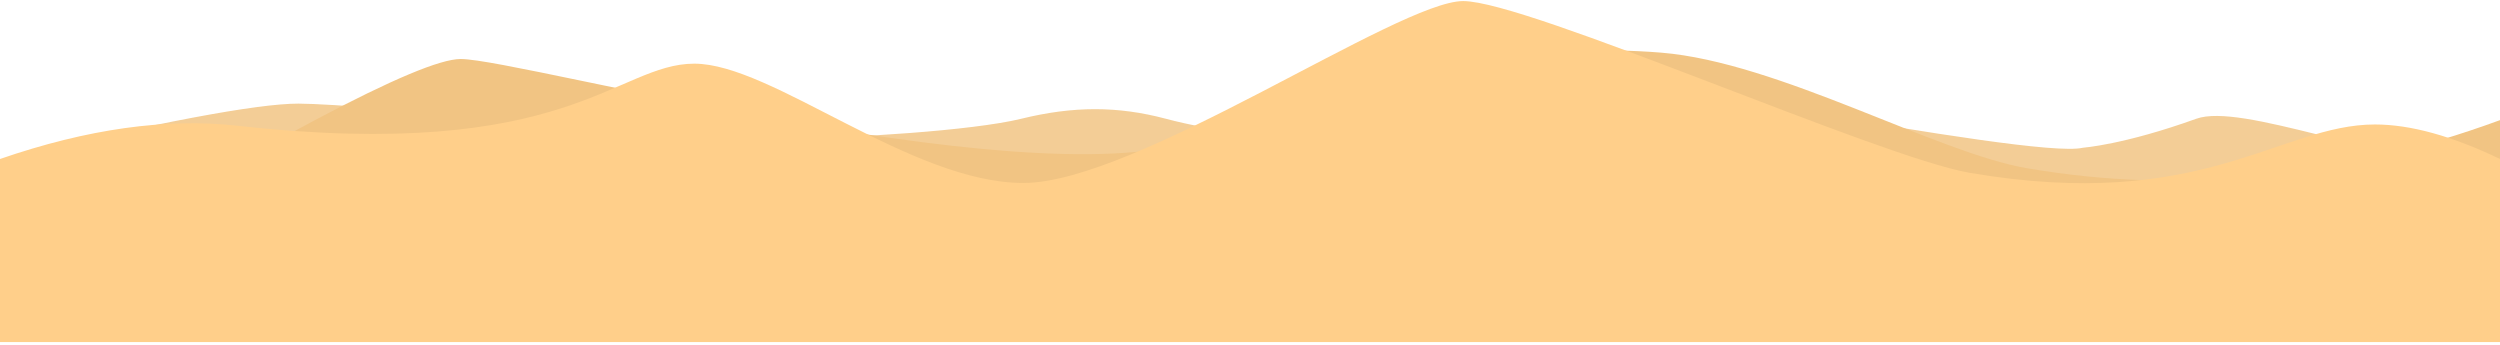
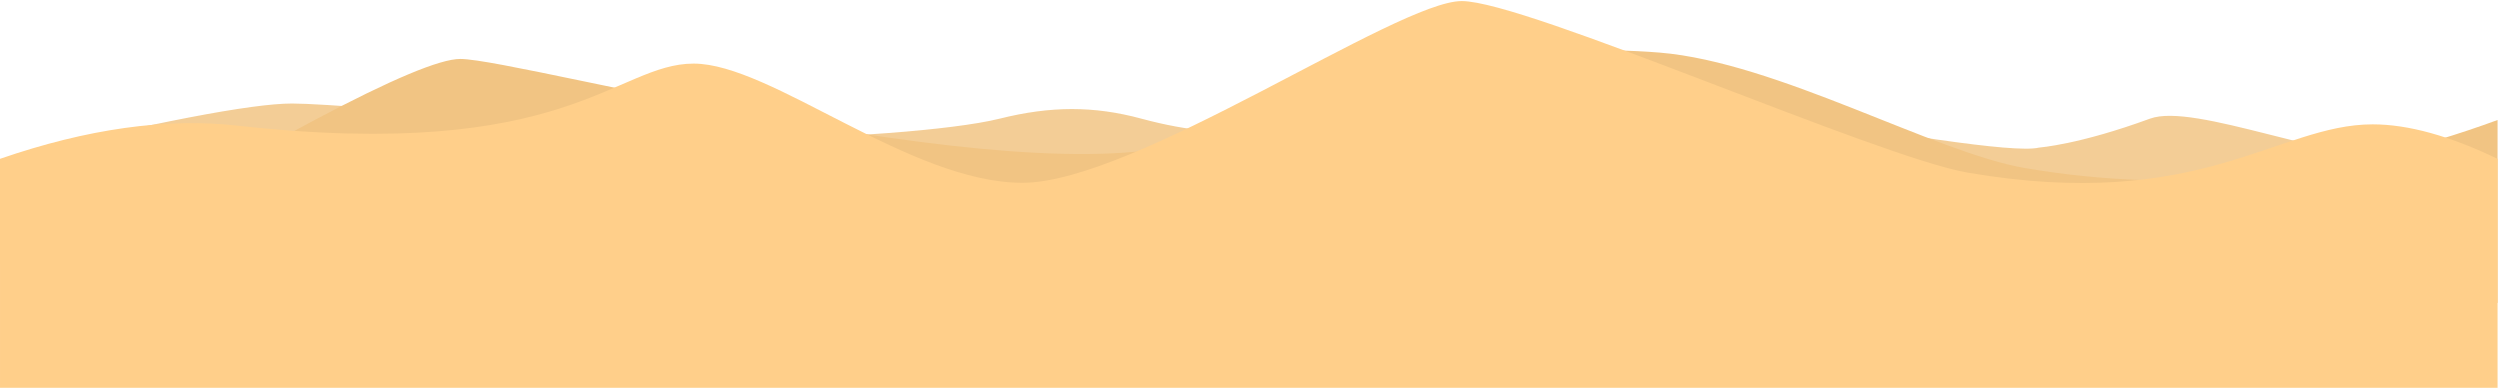
- <svg xmlns="http://www.w3.org/2000/svg" width="1024px" height="141px" viewBox="0 0 1024 141" version="1.1">
-   <defs />
+ <svg xmlns="http://www.w3.org/2000/svg" width="1025px" height="159px" viewBox="0 0 1025 159" version="1.1">
  <g id="Page-1" stroke="none" stroke-width="1" fill="none" fill-rule="evenodd">
-     <g id="Desktop" transform="translate(0, -323)">
-       <g id="Group" transform="translate(0, 323)">
-         <path d="M0.004,65.425 C64.591,50.102 105.331,42.441 122.225,42.441 C147.564,42.441 293.087,56.603 325.127,56.603 C347.815,56.603 398.135,53.589 418.291,48.646 C439.661,43.405 457.803,43.405 477.557,48.646 C556.42,69.569 590.151,26.412 616.603,26.412 C642.602,26.412 832.182,65.477 853.097,60.525 C853.461,60.439 869.731,59.374 899.585,48.646 C918.213,41.951 975.377,66.594 1014.215,66.594 C1028.742,66.594 1038.875,70.652 1044.614,78.767 L1024.004,108.206 L0,108.206 L0.004,65.425 Z" id="tertiary" fill-opacity="0.841" fill="#F1C483" />
-         <path d="M188.689,24.169 C213.688,24.169 432.959,84.535 496.037,55.036 C559.115,25.537 632.422,17.601 680.496,21.569 C728.57,25.537 793.189,62.544 830.192,68.897 C893.78,79.813 958.384,73.25 1024.004,49.206 L1024.004,124.206 L0.004,124.206 C109.161,57.515 172.057,24.169 188.689,24.169 Z" id="secondary" fill="#F1C483" />
-         <path d="M0.004,65.122 C35.747,52.799 68.148,48.257 97.208,51.496 C232.633,66.593 252.363,26.077 284.402,26.077 C316.154,26.077 372.997,74.946 419.199,74.946 C465.4,74.946 572.862,0.44 599.313,0.44 C625.765,0.44 769.77,64.43 806.773,70.782 C902.155,87.157 933.943,50.983 972.782,50.983 C987.308,50.983 1004.383,55.696 1024.004,65.122 L1024.004,140.122 L0,140.122 L0.004,65.122 Z" id="primary" fill="#FFCF8A" />
-       </g>
+     <g id="Group">
+       <path d="M0.004,65.425 C63.293,50.102 103.214,42.441 119.767,42.441 C144.598,42.441 287.195,56.603 318.591,56.603 C340.823,56.603 390.131,53.589 409.882,48.646 C430.822,43.405 448.6,43.405 467.957,48.646 C545.234,69.569 578.287,26.412 604.207,26.412 C629.683,26.412 815.453,65.477 835.947,60.525 C836.304,60.439 852.247,59.374 881.5,48.646 C899.754,41.951 955.769,66.594 993.826,66.594 C1008.061,66.594 1017.99,70.652 1023.614,78.767 L1003.418,108.206 L0,108.206 L0.004,65.425 Z" id="tertiary" fill-opacity="0.841" fill="#F1C483" />
+       <path d="M188.689,24.169 C213.688,24.169 432.959,84.535 496.037,55.036 C559.115,25.537 632.422,17.601 680.496,21.569 C728.57,25.537 793.189,62.544 830.192,68.897 C893.78,79.813 958.384,73.25 1024.004,49.206 L1024.004,124.206 L0.004,124.206 C109.161,57.515 172.057,24.169 188.689,24.169 Z" id="secondary" fill="#F1C483" />
+       <path d="M0.004,65.122 C35.747,52.799 68.148,48.257 97.208,51.496 C232.633,66.593 252.363,26.077 284.402,26.077 C316.154,26.077 372.997,74.946 419.199,74.946 C465.4,74.946 572.862,0.44 599.313,0.44 C625.765,0.44 769.77,64.43 806.773,70.782 C902.155,87.157 933.943,50.983 972.782,50.983 C987.308,50.983 1004.383,55.696 1024.004,65.122 L1024.004,159 C769.78,159 581.112,159 458,159 C334.888,159 182.223,159 0.004,159 L0.004,65.122 Z" id="primary" fill="#FFCF8A" />
    </g>
  </g>
</svg>
